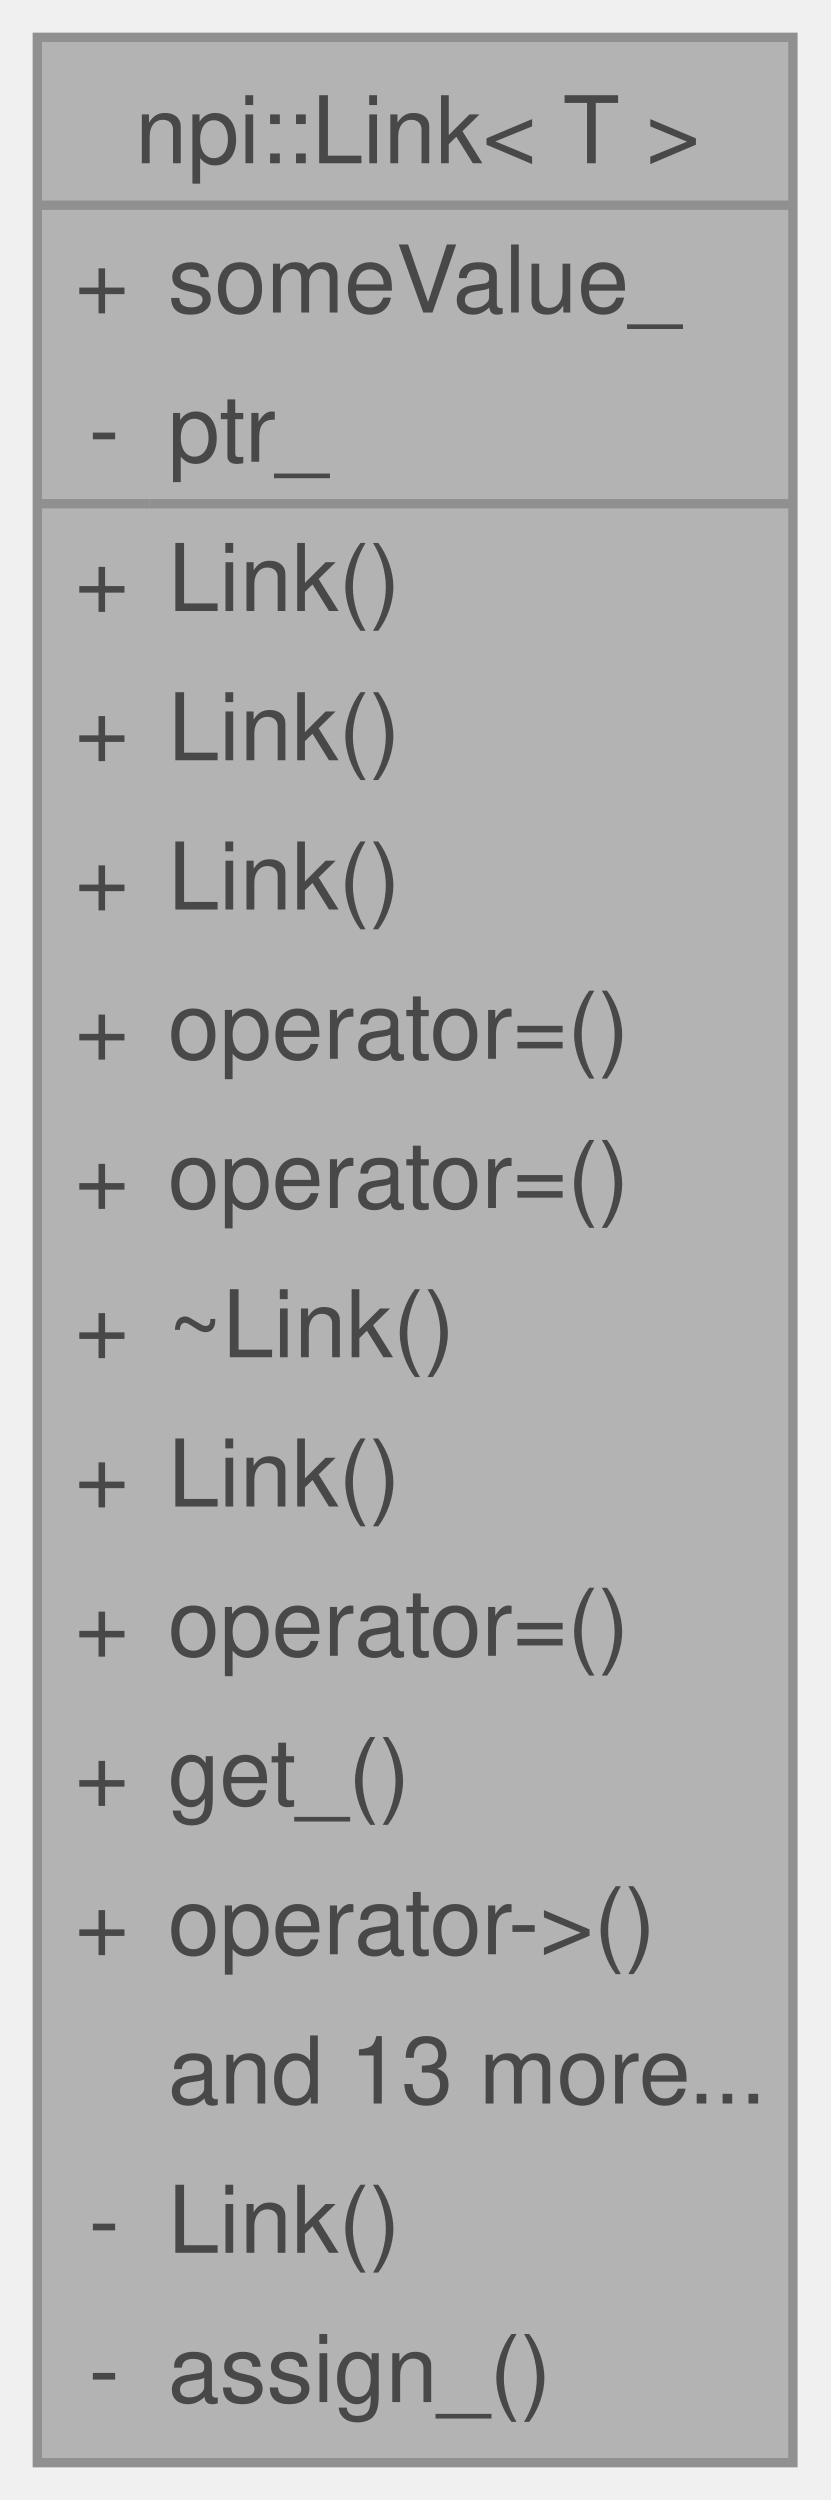
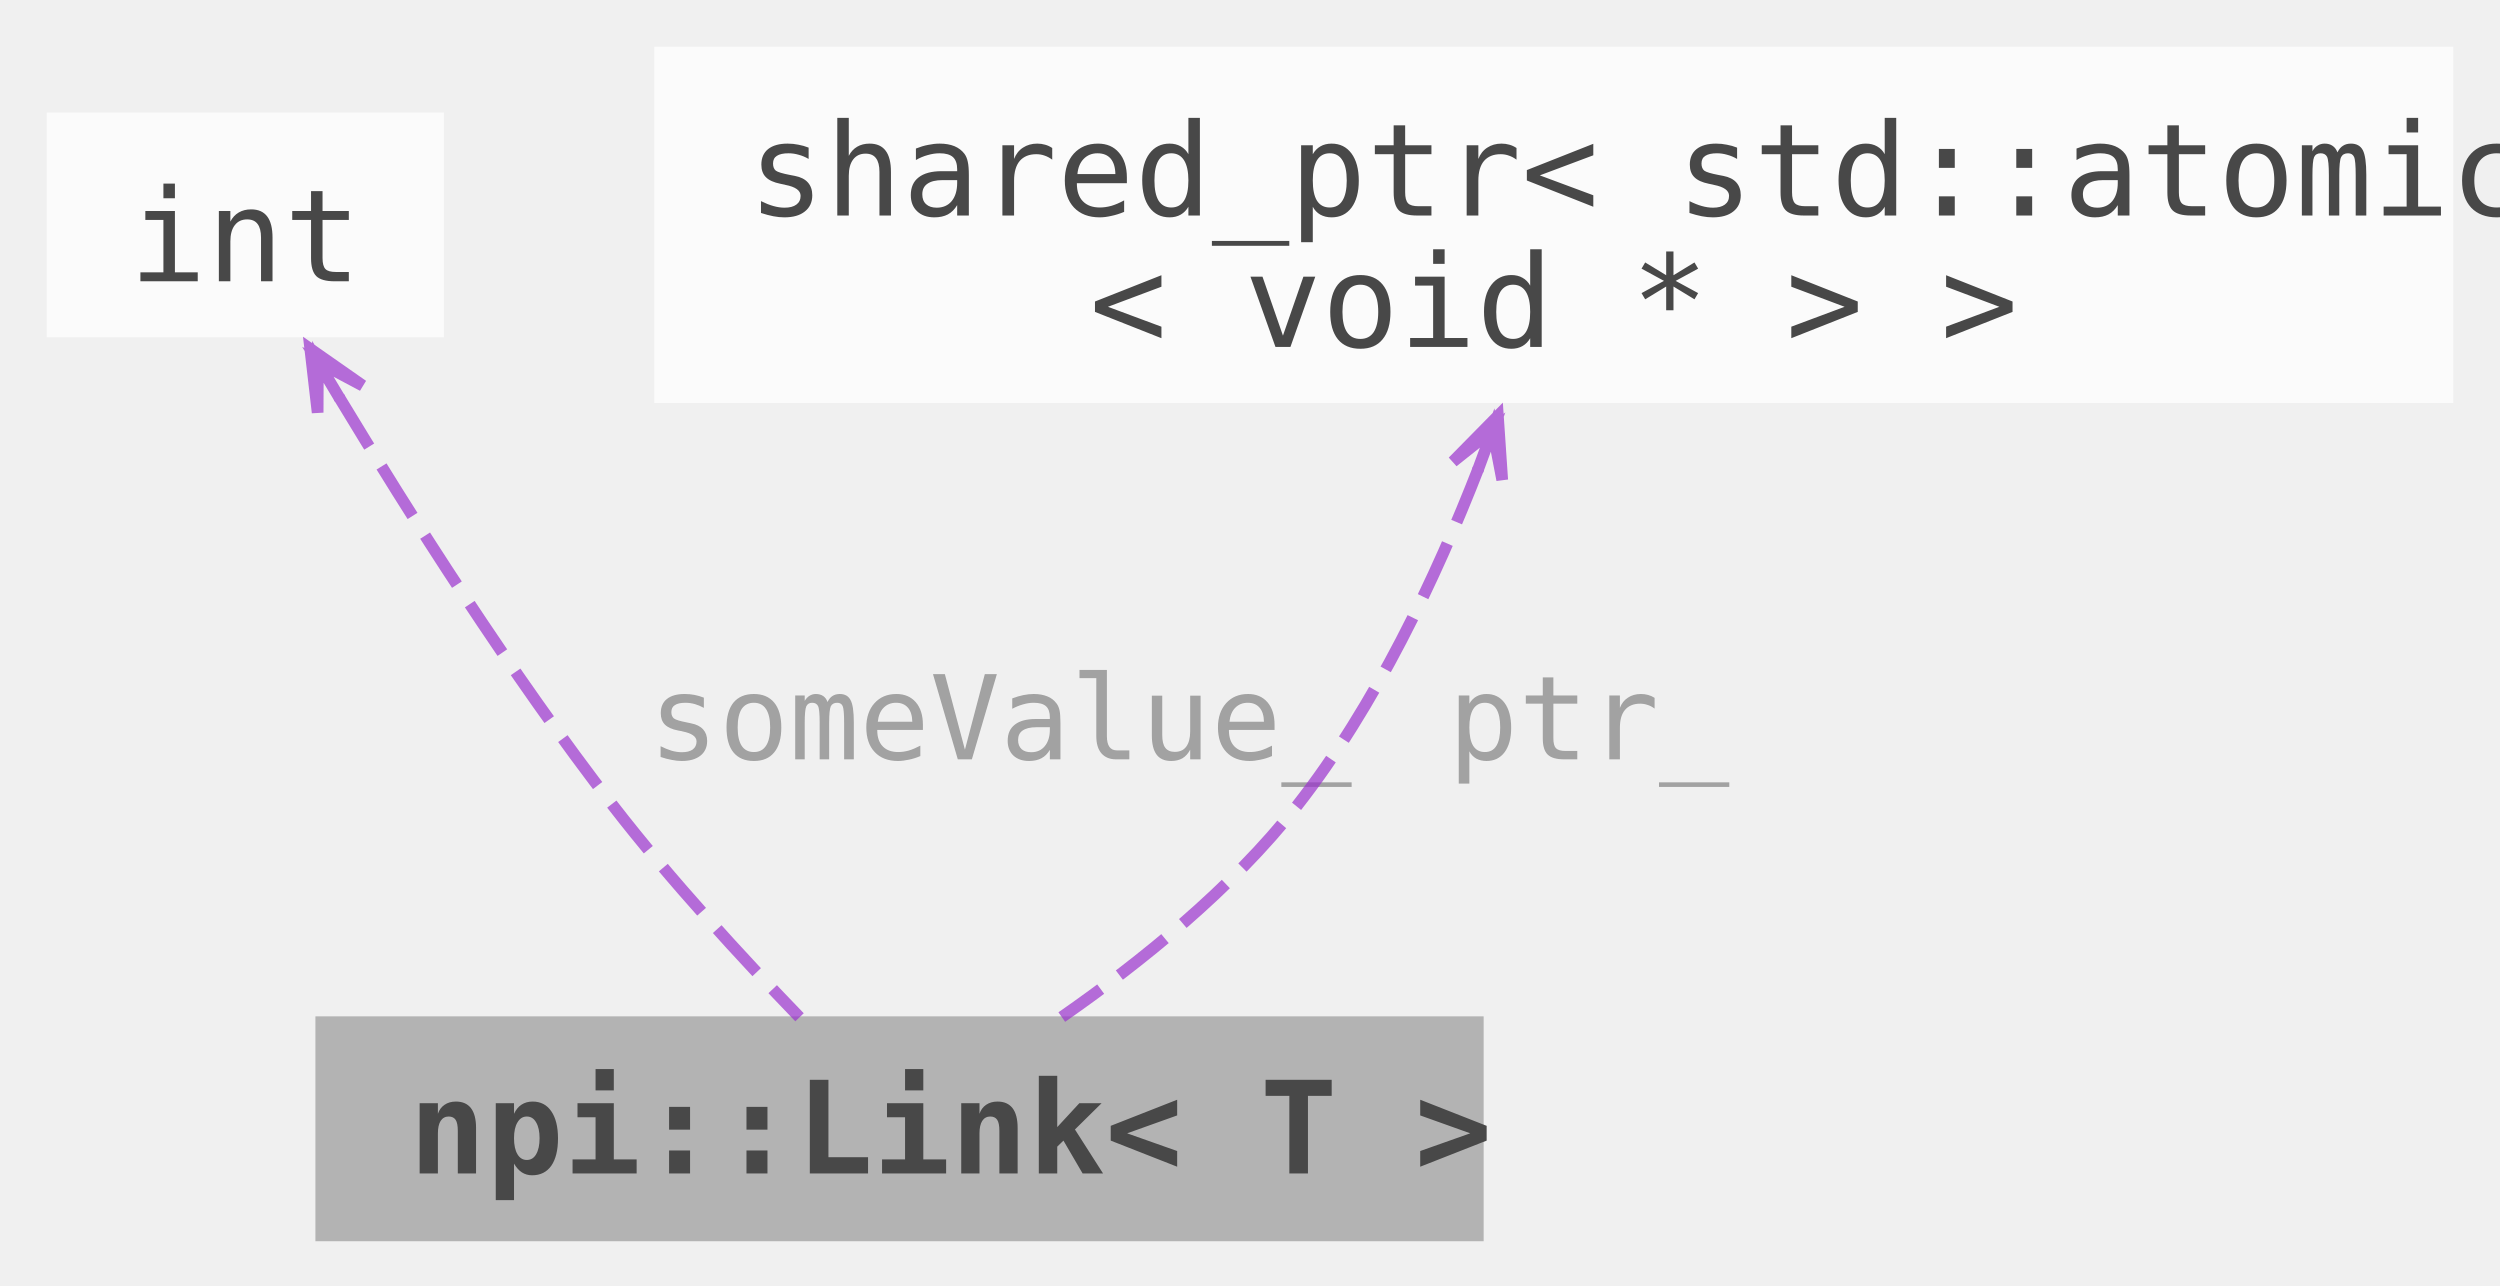
- <svg xmlns="http://www.w3.org/2000/svg" xmlns:xlink="http://www.w3.org/1999/xlink" width="89pt" height="268pt" viewBox="0.00 0.00 89.00 268.00">
+ <svg xmlns="http://www.w3.org/2000/svg" xmlns:xlink="http://www.w3.org/1999/xlink" width="214pt" height="110pt" viewBox="0.00 0.00 214.00 110.00">
  <svg id="main" version="1.1" xml:space="preserve">
    <style type="text/css">
.node, .edge {opacity: 0.7;}
.node.selected, .edge.selected {opacity: 1;}
.edge:hover path { stroke: red; }
.edge:hover polygon { stroke: red; fill: red; }
</style>
    <svg id="graph" class="graph">
-       <g id="graph0" class="graph" transform="scale(1 1) rotate(0) translate(4 264)">
+       <g id="graph0" class="graph" transform="scale(1 1) rotate(0) translate(4 106.25)">
        <g id="Node000001" class="node">
          <g id="a_Node000001">
            <a xlink:title="A thread-safe, non-owning, auto-nullifying safe pointer to an object of type T.">
-               <polygon fill="#999999" stroke="none" points="81,-260 0,-260 0,0 81,0 81,-260" />
-               <text xml:space="preserve" text-anchor="start" x="10.5" y="-246.5" font-family="Helvetica,sans-Serif" font-size="10.00">npi::Link&lt; T &gt;</text>
-               <text xml:space="preserve" text-anchor="start" x="4" y="-230.5" font-family="Helvetica,sans-Serif" font-size="10.00">+</text>
-               <text xml:space="preserve" text-anchor="start" x="14" y="-230.5" font-family="Helvetica,sans-Serif" font-size="10.00">someValue_</text>
-               <text xml:space="preserve" text-anchor="start" x="5.5" y="-214.5" font-family="Helvetica,sans-Serif" font-size="10.00">-</text>
-               <text xml:space="preserve" text-anchor="start" x="14" y="-214.5" font-family="Helvetica,sans-Serif" font-size="10.00">ptr_</text>
-               <text xml:space="preserve" text-anchor="start" x="4" y="-198.5" font-family="Helvetica,sans-Serif" font-size="10.00">+</text>
-               <text xml:space="preserve" text-anchor="start" x="14" y="-198.5" font-family="Helvetica,sans-Serif" font-size="10.00">Link()</text>
-               <text xml:space="preserve" text-anchor="start" x="4" y="-182.5" font-family="Helvetica,sans-Serif" font-size="10.00">+</text>
-               <text xml:space="preserve" text-anchor="start" x="14" y="-182.5" font-family="Helvetica,sans-Serif" font-size="10.00">Link()</text>
-               <text xml:space="preserve" text-anchor="start" x="4" y="-166.5" font-family="Helvetica,sans-Serif" font-size="10.00">+</text>
-               <text xml:space="preserve" text-anchor="start" x="14" y="-166.5" font-family="Helvetica,sans-Serif" font-size="10.00">Link()</text>
-               <text xml:space="preserve" text-anchor="start" x="4" y="-150.5" font-family="Helvetica,sans-Serif" font-size="10.00">+</text>
-               <text xml:space="preserve" text-anchor="start" x="14" y="-150.5" font-family="Helvetica,sans-Serif" font-size="10.00">operator=()</text>
-               <text xml:space="preserve" text-anchor="start" x="4" y="-134.5" font-family="Helvetica,sans-Serif" font-size="10.00">+</text>
-               <text xml:space="preserve" text-anchor="start" x="14" y="-134.5" font-family="Helvetica,sans-Serif" font-size="10.00">operator=()</text>
-               <text xml:space="preserve" text-anchor="start" x="4" y="-118.5" font-family="Helvetica,sans-Serif" font-size="10.00">+</text>
-               <text xml:space="preserve" text-anchor="start" x="14" y="-118.5" font-family="Helvetica,sans-Serif" font-size="10.00">~Link()</text>
-               <text xml:space="preserve" text-anchor="start" x="4" y="-102.5" font-family="Helvetica,sans-Serif" font-size="10.00">+</text>
-               <text xml:space="preserve" text-anchor="start" x="14" y="-102.5" font-family="Helvetica,sans-Serif" font-size="10.00">Link()</text>
-               <text xml:space="preserve" text-anchor="start" x="4" y="-86.5" font-family="Helvetica,sans-Serif" font-size="10.00">+</text>
-               <text xml:space="preserve" text-anchor="start" x="14" y="-86.5" font-family="Helvetica,sans-Serif" font-size="10.00">operator=()</text>
-               <text xml:space="preserve" text-anchor="start" x="4" y="-70.5" font-family="Helvetica,sans-Serif" font-size="10.00">+</text>
-               <text xml:space="preserve" text-anchor="start" x="14" y="-70.5" font-family="Helvetica,sans-Serif" font-size="10.00">get_()</text>
-               <text xml:space="preserve" text-anchor="start" x="4" y="-54.5" font-family="Helvetica,sans-Serif" font-size="10.00">+</text>
-               <text xml:space="preserve" text-anchor="start" x="14" y="-54.5" font-family="Helvetica,sans-Serif" font-size="10.00">operator-&gt;()</text>
-               <text xml:space="preserve" text-anchor="start" x="14" y="-38.5" font-family="Helvetica,sans-Serif" font-size="10.00">and 13 more...</text>
-               <text xml:space="preserve" text-anchor="start" x="5.5" y="-22.5" font-family="Helvetica,sans-Serif" font-size="10.00">-</text>
-               <text xml:space="preserve" text-anchor="start" x="14" y="-22.5" font-family="Helvetica,sans-Serif" font-size="10.00">Link()</text>
-               <text xml:space="preserve" text-anchor="start" x="5.5" y="-6.5" font-family="Helvetica,sans-Serif" font-size="10.00">-</text>
-               <text xml:space="preserve" text-anchor="start" x="14" y="-6.5" font-family="Helvetica,sans-Serif" font-size="10.00">assign_()</text>
-               <polygon fill="#666666" stroke="#666666" points="0,-242 0,-242 81,-242 81,-242 0,-242" />
-               <polygon fill="#666666" stroke="#666666" points="0,-210 0,-210 12,-210 12,-210 0,-210" />
-               <polygon fill="#666666" stroke="#666666" points="12,-210 12,-210 81,-210 81,-210 12,-210" />
-               <polygon fill="none" stroke="#666666" points="0,0 0,-260 81,-260 81,0 0,0" />
+               <polygon fill="#999999" stroke="none" points="123,-19.25 23,-19.25 23,0 123,0 123,-19.25" />
+               <text xml:space="preserve" text-anchor="start" x="31" y="-5.8" font-family="Consolas" font-weight="bold" font-size="11.00">npi::Link&lt; T &gt;</text>
            </a>
          </g>
+         </g>
+         <g id="Node000002" class="node">
+           <g id="a_Node000002">
+             <a xlink:title=" ">
+               <polygon fill="white" stroke="none" points="34,-96.62 0,-96.62 0,-77.38 34,-77.38 34,-96.62" />
+               <text xml:space="preserve" text-anchor="middle" x="17" y="-82.17" font-family="Consolas" font-size="11.00">int</text>
+             </a>
+           </g>
+         </g>
+         <g id="edge1_Node000001_Node000002" class="edge">
+           <g id="a_edge1_Node000001_Node000002">
+             <a xlink:title=" ">
+               <path fill="none" stroke="#9a32cd" stroke-dasharray="5,2" d="M25,-72.29C31.04,-62.28 39.76,-48.54 48.5,-37.25 53.42,-30.89 59.55,-24.24 64.44,-19.17" />
+               <polygon fill="#9a32cd" stroke="#9a32cd" points="22.56,-76.38 23.19,-70.93 23.21,-75.28 25.12,-72.08 25.12,-72.08 25.12,-72.08 23.21,-75.28 27.05,-73.24 22.56,-76.38" />
+             </a>
+           </g>
+           <text xml:space="preserve" text-anchor="start" x="51.5" y="-41.25" font-family="Consolas" font-size="10.00" fill="grey">someValue_</text>
+         </g>
+         <g id="Node000003" class="node">
+           <g id="a_Node000003">
+             <a xlink:title=" ">
+               <polygon fill="white" stroke="none" points="206,-102.25 52,-102.25 52,-71.75 206,-71.75 206,-102.25" />
+               <text xml:space="preserve" text-anchor="start" x="60" y="-87.8" font-family="Consolas" font-size="11.00">shared_ptr&lt; std::atomic</text>
+               <text xml:space="preserve" text-anchor="middle" x="129" y="-76.55" font-family="Consolas" font-size="11.00">&lt; void * &gt; &gt;</text>
+             </a>
+           </g>
+         </g>
+         <g id="edge2_Node000001_Node000003" class="edge">
+           <g id="a_edge2_Node000001_Node000003">
+             <a xlink:title=" ">
+               <path fill="none" stroke="#9a32cd" stroke-dasharray="5,2" d="M122.57,-66.19C118.93,-56.83 113.74,-45.84 107,-37.25 101.45,-30.17 93.63,-23.88 86.89,-19.19" />
+               <polygon fill="#9a32cd" stroke="#9a32cd" points="124.22,-70.64 120.37,-66.73 123.77,-69.44 122.48,-65.95 122.48,-65.95 122.48,-65.95 123.77,-69.44 124.59,-65.17 124.22,-70.64" />
+             </a>
+           </g>
+           <text xml:space="preserve" text-anchor="start" x="119.95" y="-41.25" font-family="Consolas" font-size="10.00" fill="grey">ptr_</text>
        </g>
      </g>
    </svg>
  </svg>
  <style type="text/css">

[data-mouse-over-selected='false'] { opacity: 0.7; }
[data-mouse-over-selected='true']  { opacity: 1.0; }

</style>
</svg>
